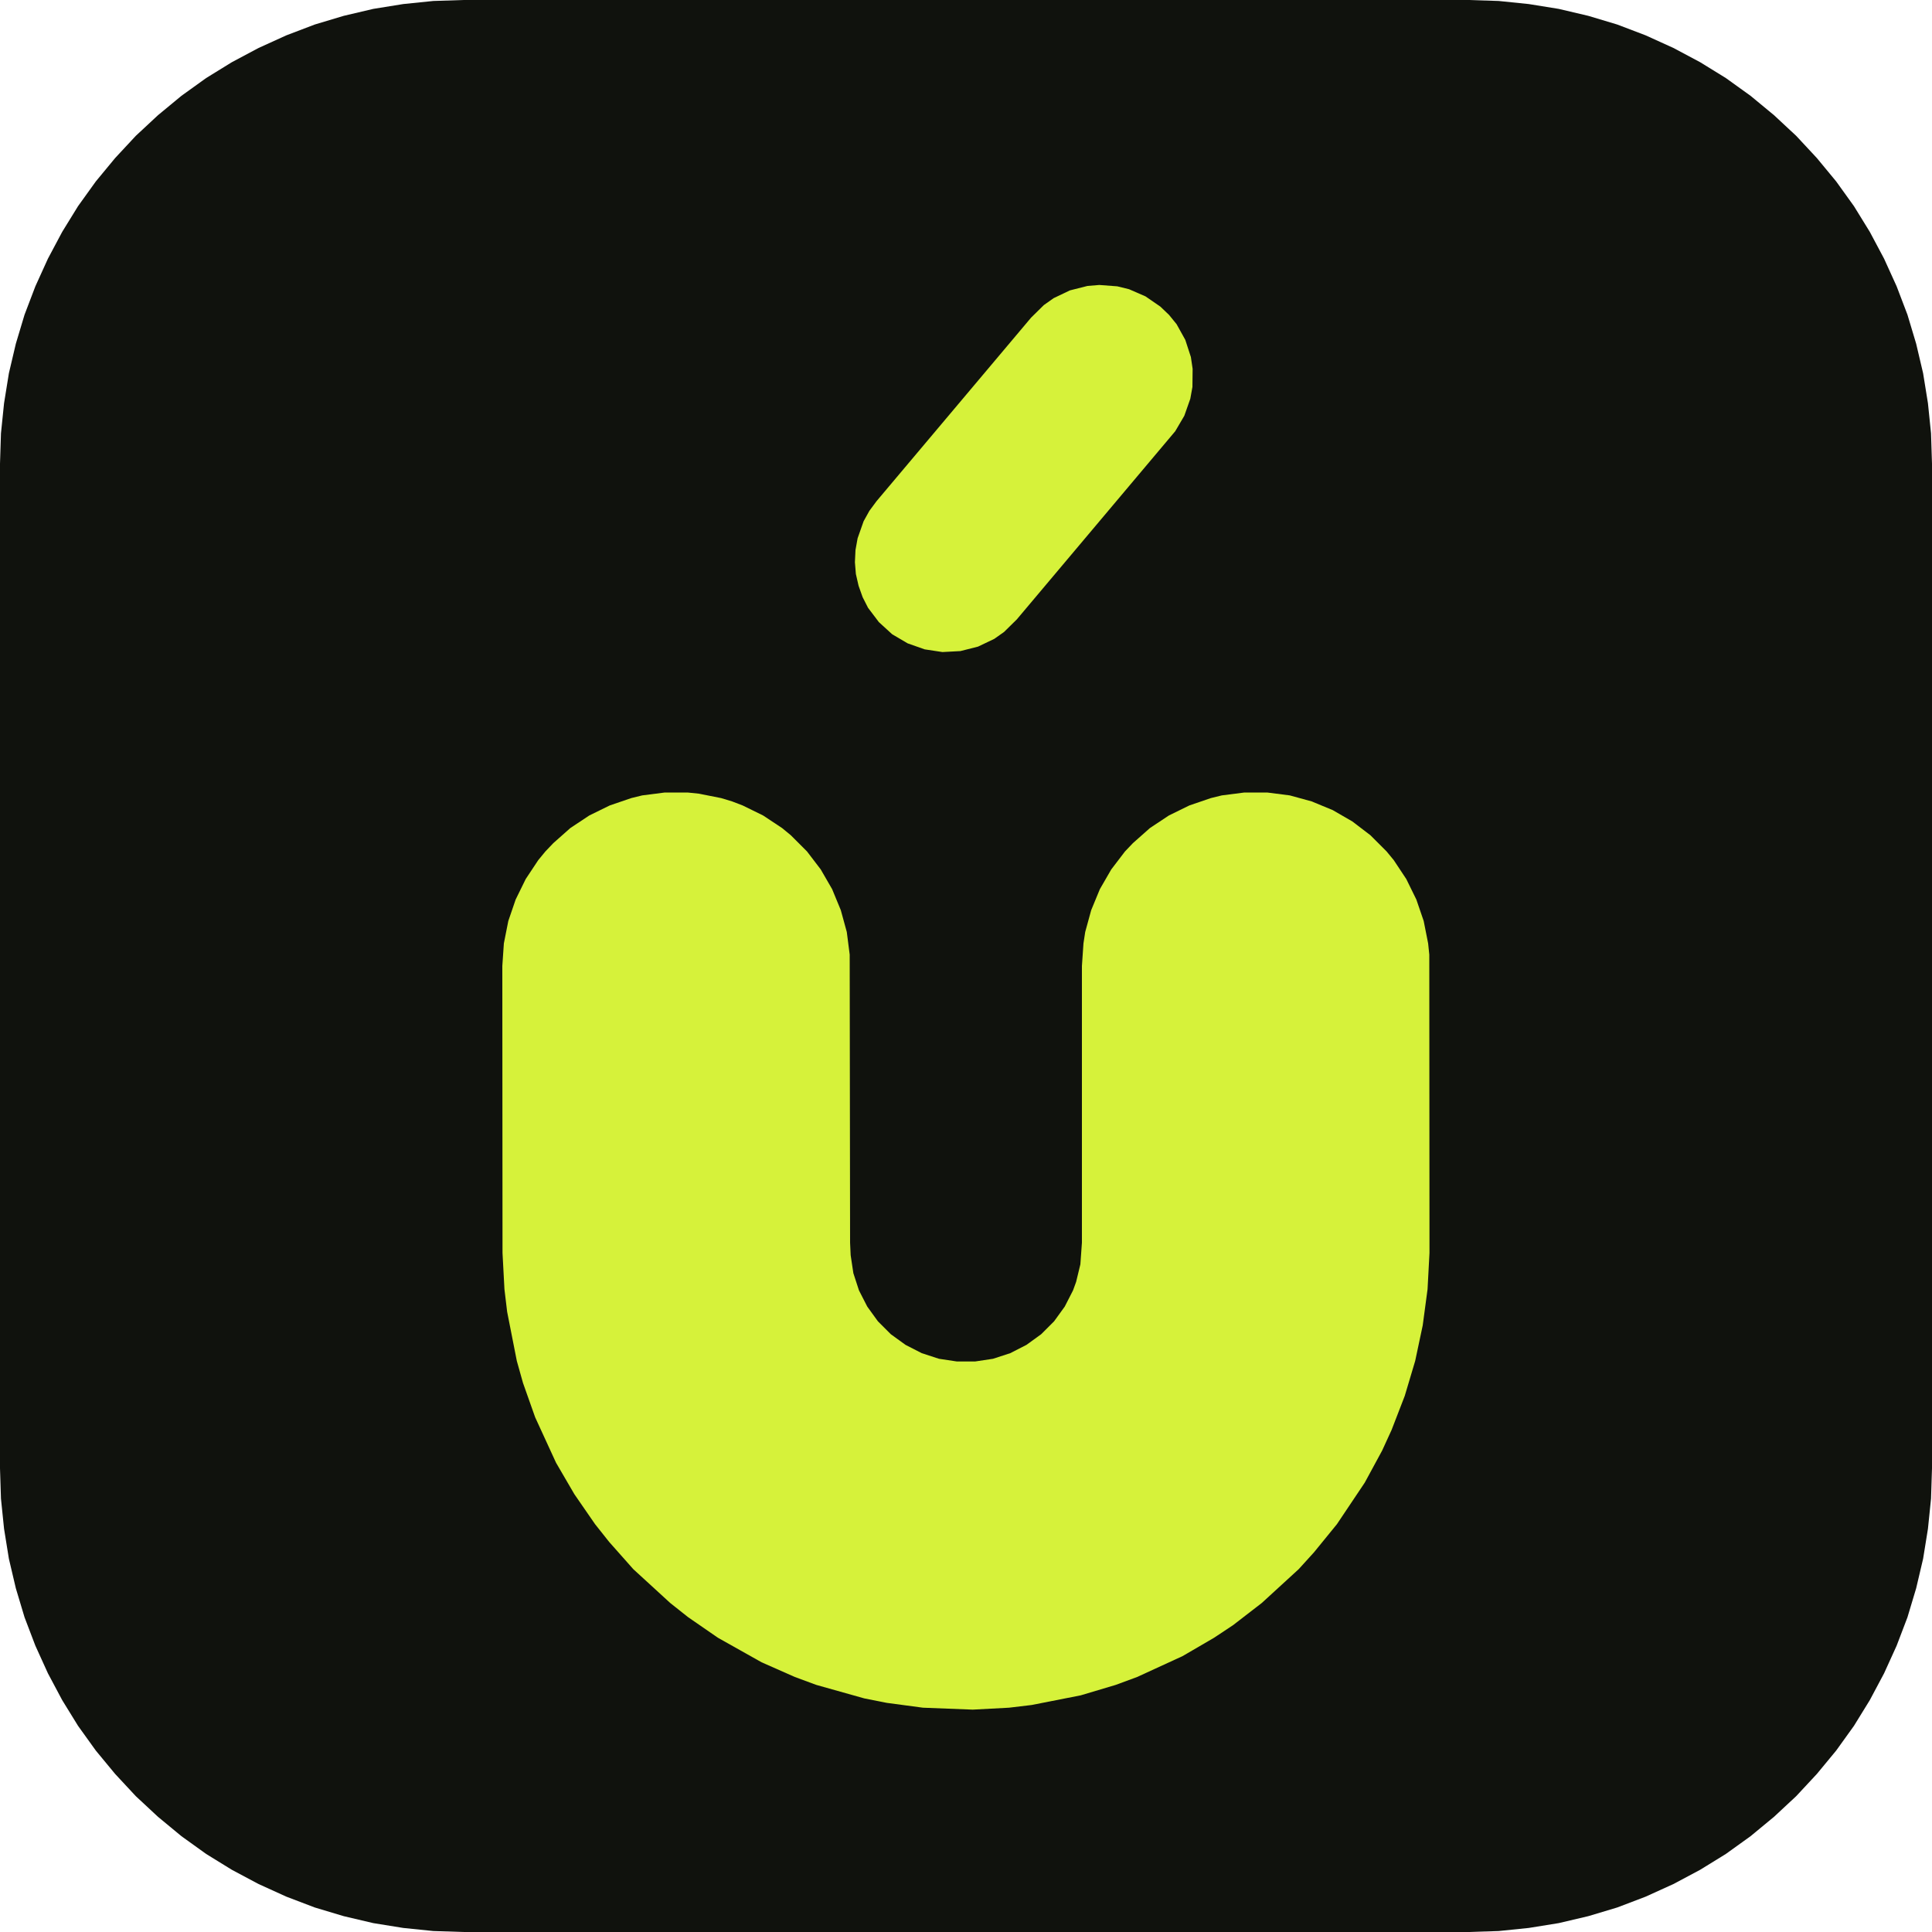
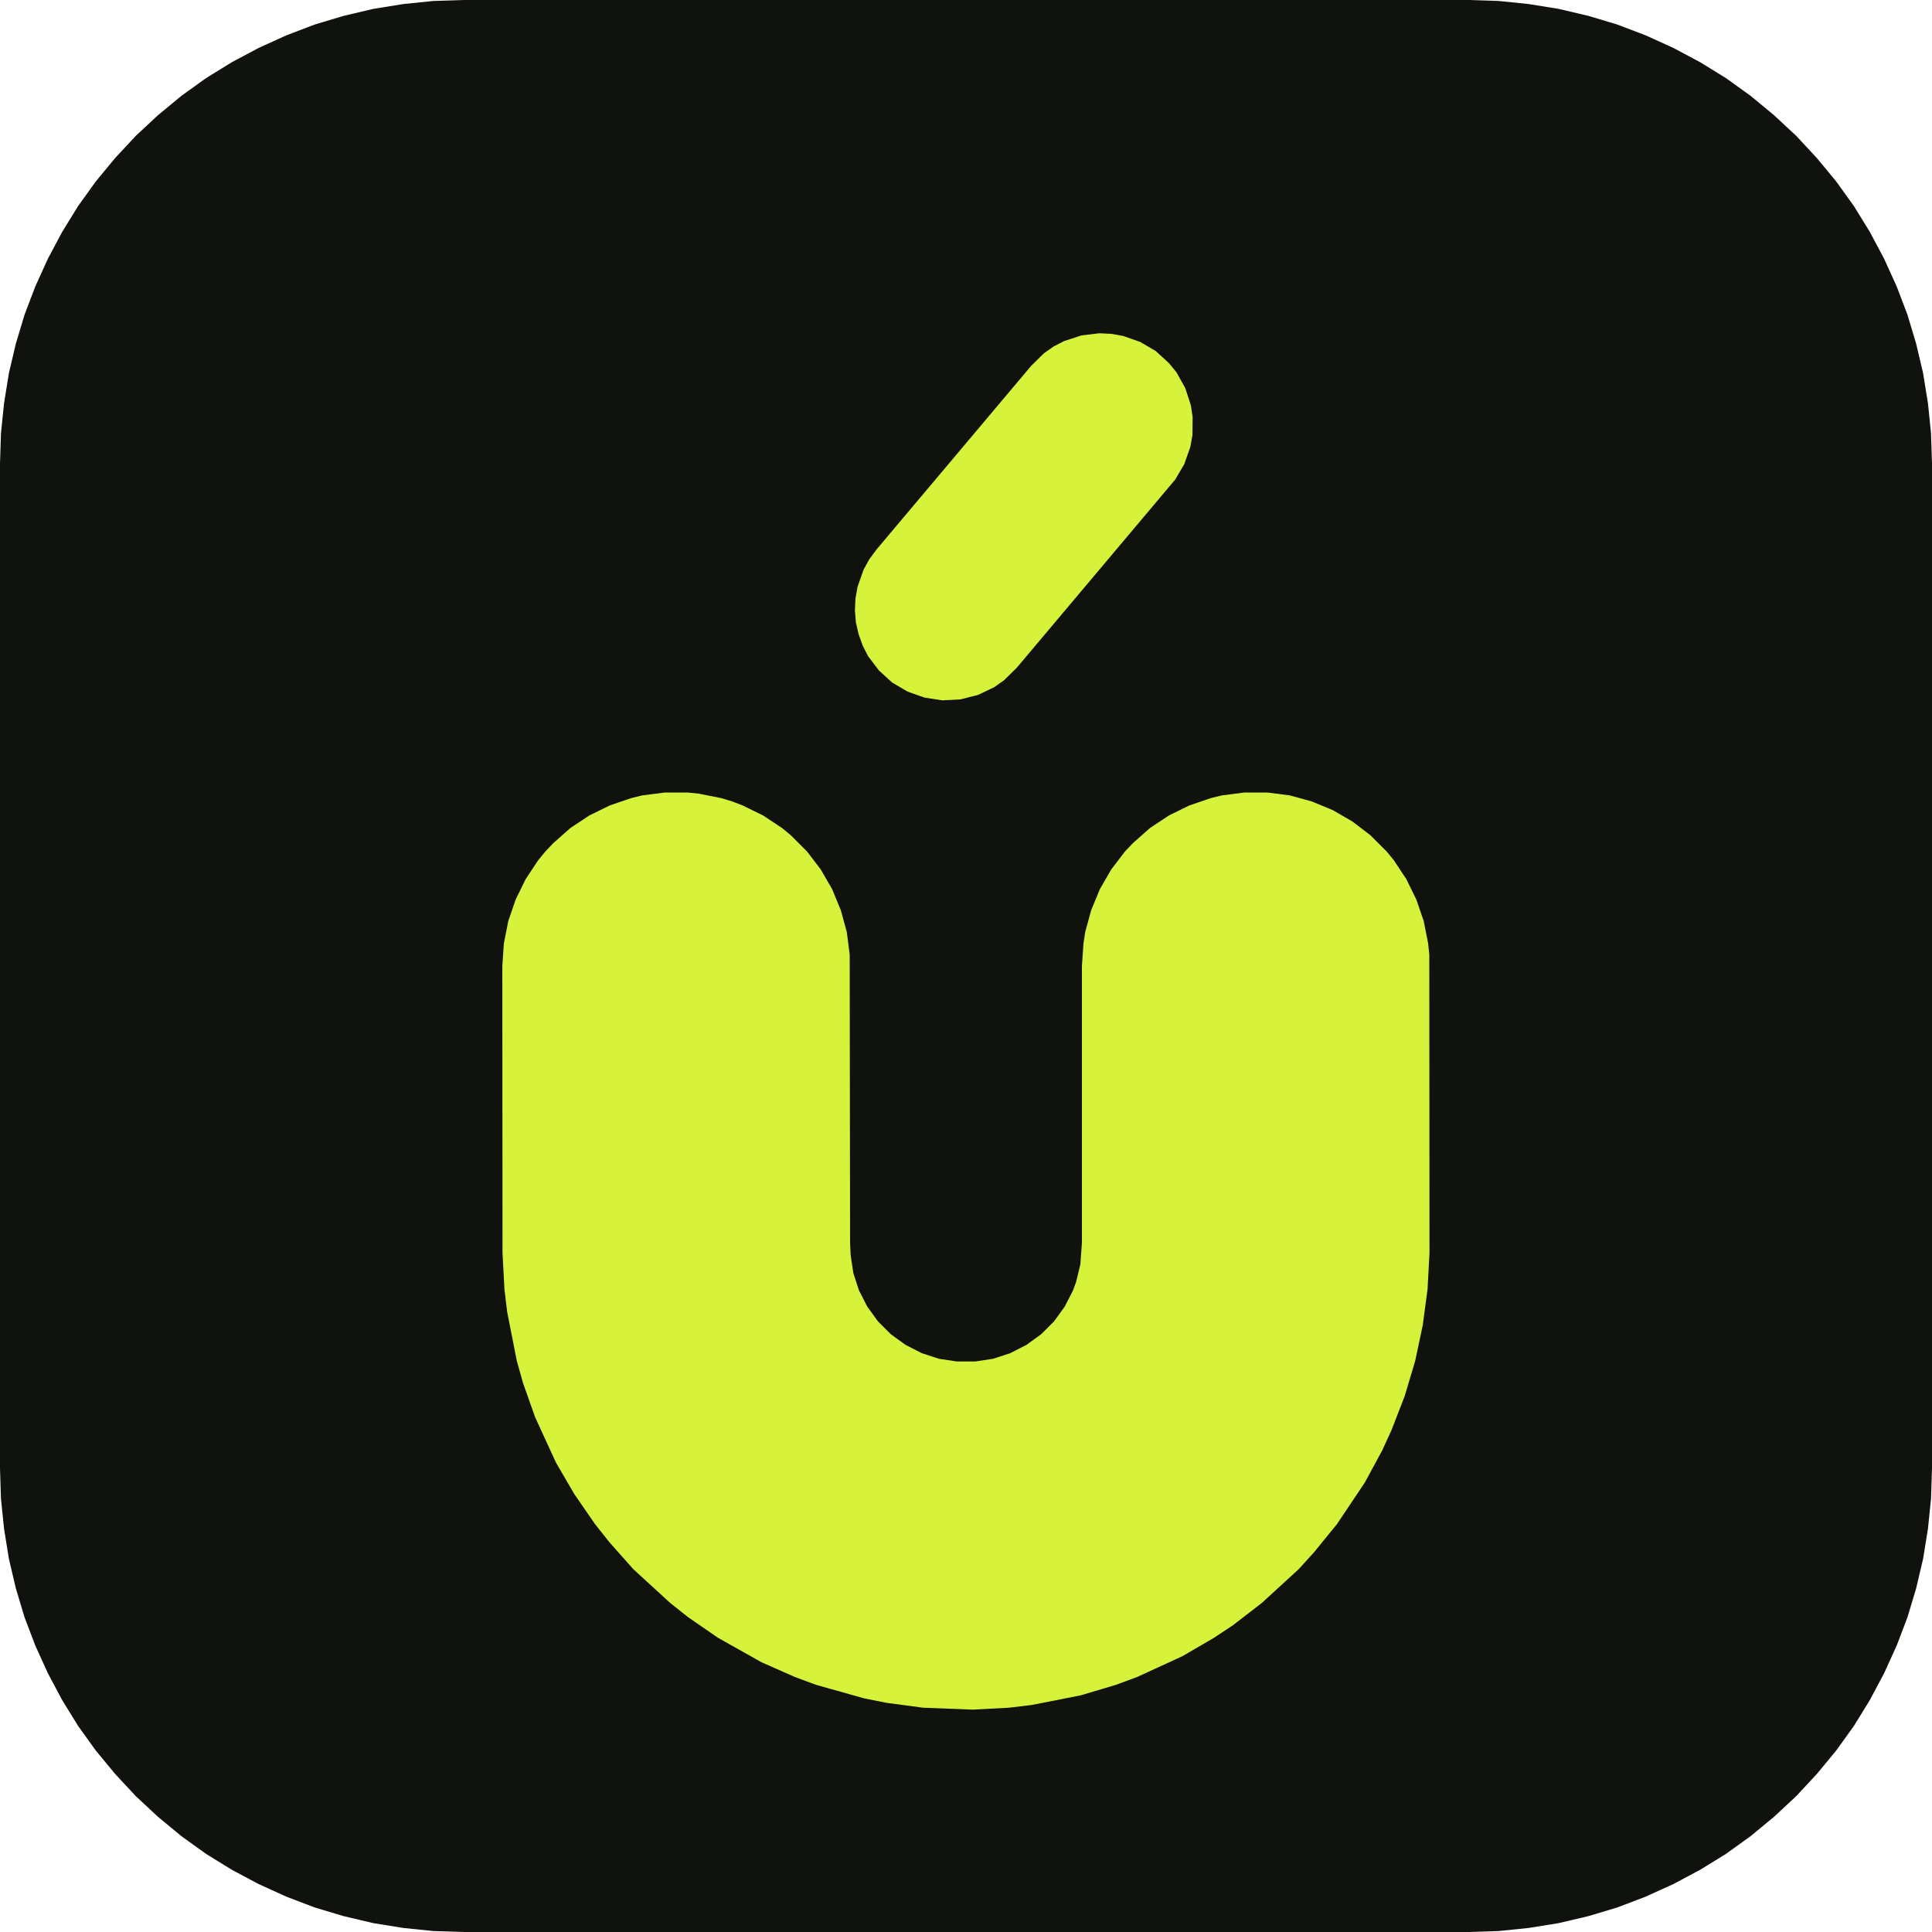
<svg xmlns="http://www.w3.org/2000/svg" viewBox="0 0 100 100" width="32" height="32" role="img" aria-label="túbio">
  <path fill="#10120d" fill-rule="evenodd" d="M76.00 0.00 L24.00 0.00 L22.43 0.05 L20.87 0.21 L19.32 0.46 L17.79 0.82 L16.29 1.27 L14.82 1.83 L13.39 2.48 L12.00 3.22 L10.67 4.04 L9.39 4.96 L8.18 5.96 L7.03 7.03 L5.96 8.18 L4.96 9.39 L4.04 10.67 L3.22 12.00 L2.48 13.39 L1.83 14.82 L1.27 16.29 L0.82 17.79 L0.46 19.32 L0.21 20.87 L0.05 22.43 L0.00 24.00 L0.00 76.00 L0.05 77.57 L0.21 79.13 L0.46 80.68 L0.82 82.21 L1.27 83.71 L1.83 85.18 L2.48 86.61 L3.22 88.00 L4.04 89.33 L4.96 90.61 L5.96 91.82 L7.03 92.97 L8.18 94.04 L9.39 95.04 L10.67 95.96 L12.00 96.78 L13.39 97.52 L14.82 98.17 L16.29 98.73 L17.79 99.18 L19.32 99.54 L20.87 99.79 L22.43 99.95 L24.00 100.00 L76.00 100.00 L77.57 99.95 L79.13 99.79 L80.68 99.54 L82.21 99.18 L83.71 98.73 L85.18 98.17 L86.61 97.52 L88.00 96.78 L89.33 95.96 L90.61 95.04 L91.82 94.04 L92.97 92.97 L94.04 91.82 L95.04 90.61 L95.96 89.33 L96.78 88.00 L97.52 86.61 L98.17 85.18 L98.73 83.71 L99.18 82.21 L99.54 80.68 L99.79 79.13 L99.95 77.57 L100.00 76.00 L100.00 24.00 L99.95 22.43 L99.79 20.87 L99.54 19.32 L99.18 17.79 L98.73 16.29 L98.17 14.82 L97.52 13.39 L96.78 12.00 L95.96 10.67 L95.04 9.39 L94.04 8.18 L92.97 7.03 L91.82 5.96 L90.61 4.96 L89.33 4.04 L88.00 3.22 L86.61 2.48 L85.18 1.83 L83.71 1.27 L82.21 0.82 L80.68 0.46 L79.13 0.21 L77.57 0.05Z" />
-   <path fill="#d6f23a" fill-rule="evenodd" d="M60.83 22.32 L61.30 21.52 L61.61 20.64 L61.72 20.03 L61.73 19.09 L61.64 18.48 L61.35 17.59 L60.90 16.78 L60.51 16.30 L60.06 15.87 L59.29 15.34 L58.44 14.97 L57.83 14.82 L56.90 14.75 L56.29 14.80 L55.38 15.03 L54.54 15.43 L54.03 15.79 L53.37 16.44 L45.37 25.94 L45.00 26.44 L44.70 26.98 L44.39 27.86 L44.28 28.47 L44.25 29.10 L44.30 29.71 L44.44 30.32 L44.65 30.91 L44.93 31.46 L45.49 32.20 L46.18 32.83 L46.98 33.30 L47.86 33.61 L48.78 33.75 L49.71 33.70 L50.62 33.47 L51.46 33.07 L51.97 32.71 L52.63 32.06ZM26.01 64.85 L26.11 66.73 L26.25 67.90 L26.75 70.44 L27.07 71.58 L27.70 73.36 L28.78 75.71 L29.73 77.34 L30.80 78.89 L31.53 79.81 L32.78 81.22 L34.69 82.97 L35.61 83.70 L37.16 84.77 L39.42 86.04 L41.14 86.80 L42.25 87.21 L44.74 87.91 L45.90 88.14 L47.77 88.39 L50.35 88.49 L52.23 88.39 L53.40 88.25 L55.94 87.75 L57.75 87.21 L58.86 86.80 L61.21 85.72 L62.84 84.77 L63.82 84.12 L65.31 82.97 L67.22 81.22 L68.01 80.35 L69.20 78.89 L70.64 76.74 L71.54 75.08 L72.03 74.01 L72.71 72.25 L73.25 70.44 L73.64 68.60 L73.89 66.73 L73.99 64.85 L73.98 49.41 L73.92 48.83 L73.69 47.67 L73.31 46.56 L72.79 45.50 L72.14 44.52 L71.77 44.07 L70.93 43.23 L70.00 42.52 L68.98 41.93 L67.89 41.48 L66.76 41.17 L65.59 41.02 L64.41 41.02 L63.24 41.17 L62.67 41.31 L61.56 41.69 L60.50 42.21 L59.52 42.86 L58.64 43.64 L58.23 44.07 L57.52 45.00 L56.93 46.02 L56.48 47.11 L56.17 48.24 L56.08 48.83 L56.00 50.00 L56.00 64.32 L55.92 65.44 L55.70 66.35 L55.54 66.79 L55.11 67.63 L54.56 68.39 L53.89 69.06 L53.13 69.61 L52.29 70.04 L51.40 70.33 L50.47 70.47 L49.53 70.47 L48.60 70.33 L47.71 70.04 L46.87 69.61 L46.11 69.06 L45.44 68.39 L44.89 67.63 L44.46 66.79 L44.17 65.90 L44.03 64.97 L44.00 64.32 L43.98 49.41 L43.83 48.24 L43.52 47.11 L43.07 46.02 L42.48 45.00 L41.77 44.07 L40.93 43.23 L40.48 42.86 L39.50 42.21 L38.44 41.69 L37.89 41.48 L37.33 41.31 L36.17 41.08 L35.59 41.02 L34.41 41.02 L33.24 41.17 L32.67 41.31 L31.56 41.69 L30.50 42.21 L29.52 42.86 L28.64 43.64 L28.23 44.07 L27.86 44.52 L27.21 45.50 L26.69 46.56 L26.31 47.67 L26.08 48.83 L26.00 50.00Z" />
+   <path fill="#d6f23a" fill-rule="evenodd" d="M60.83 24.82 L61.30 24.02 L61.61 23.14 L61.72 22.53 L61.73 21.59 L61.64 20.98 L61.35 20.09 L60.90 19.28 L60.51 18.80 L59.82 18.17 L59.02 17.70 L58.14 17.39 L57.53 17.28 L56.90 17.25 L55.98 17.36 L55.09 17.65 L54.54 17.93 L54.03 18.29 L53.37 18.94 L45.37 28.44 L45.00 28.94 L44.70 29.48 L44.39 30.36 L44.28 30.97 L44.25 31.60 L44.30 32.21 L44.44 32.82 L44.65 33.41 L44.93 33.96 L45.49 34.70 L46.18 35.33 L46.98 35.80 L47.86 36.11 L48.78 36.25 L49.71 36.20 L50.62 35.97 L51.46 35.57 L51.97 35.21 L52.63 34.56ZM26.01 64.85 L26.11 66.73 L26.25 67.90 L26.75 70.44 L27.07 71.58 L27.70 73.36 L28.78 75.71 L29.73 77.34 L30.80 78.89 L31.53 79.81 L32.78 81.22 L34.69 82.97 L35.61 83.70 L37.16 84.77 L39.42 86.04 L41.14 86.80 L42.25 87.21 L44.74 87.91 L45.90 88.14 L47.77 88.39 L50.35 88.49 L52.23 88.39 L53.40 88.25 L55.94 87.75 L57.75 87.21 L58.86 86.80 L61.21 85.72 L62.84 84.77 L63.82 84.12 L65.31 82.97 L67.22 81.22 L68.01 80.35 L69.20 78.89 L70.64 76.74 L71.54 75.08 L72.03 74.01 L72.71 72.25 L73.25 70.44 L73.64 68.60 L73.89 66.73 L73.99 64.85 L73.98 49.41 L73.92 48.83 L73.69 47.67 L73.31 46.56 L72.79 45.50 L72.14 44.52 L71.77 44.07 L70.93 43.23 L70.00 42.52 L68.98 41.93 L67.89 41.48 L66.76 41.17 L65.59 41.02 L64.41 41.02 L63.24 41.17 L62.67 41.31 L61.56 41.69 L60.50 42.21 L59.52 42.86 L58.64 43.64 L58.23 44.07 L57.52 45.00 L56.93 46.02 L56.48 47.11 L56.17 48.24 L56.08 48.83 L56.00 50.00 L56.00 64.32 L55.92 65.44 L55.70 66.35 L55.54 66.79 L55.11 67.63 L54.56 68.39 L53.89 69.06 L53.13 69.61 L52.29 70.04 L51.40 70.33 L50.47 70.47 L49.53 70.47 L48.60 70.33 L47.71 70.04 L46.87 69.61 L46.11 69.06 L45.44 68.39 L44.89 67.63 L44.46 66.79 L44.17 65.90 L44.03 64.97 L44.00 64.32 L43.98 49.41 L43.83 48.24 L43.52 47.11 L43.07 46.02 L42.48 45.00 L41.77 44.07 L40.93 43.23 L40.48 42.86 L39.50 42.21 L38.44 41.69 L37.89 41.48 L37.33 41.31 L36.17 41.08 L35.59 41.02 L34.41 41.02 L33.24 41.17 L32.67 41.31 L31.56 41.69 L30.50 42.21 L29.52 42.86 L28.64 43.64 L28.23 44.07 L27.86 44.52 L27.21 45.50 L26.69 46.56 L26.31 47.67 L26.08 48.83 L26.00 50.00Z" />
</svg>
